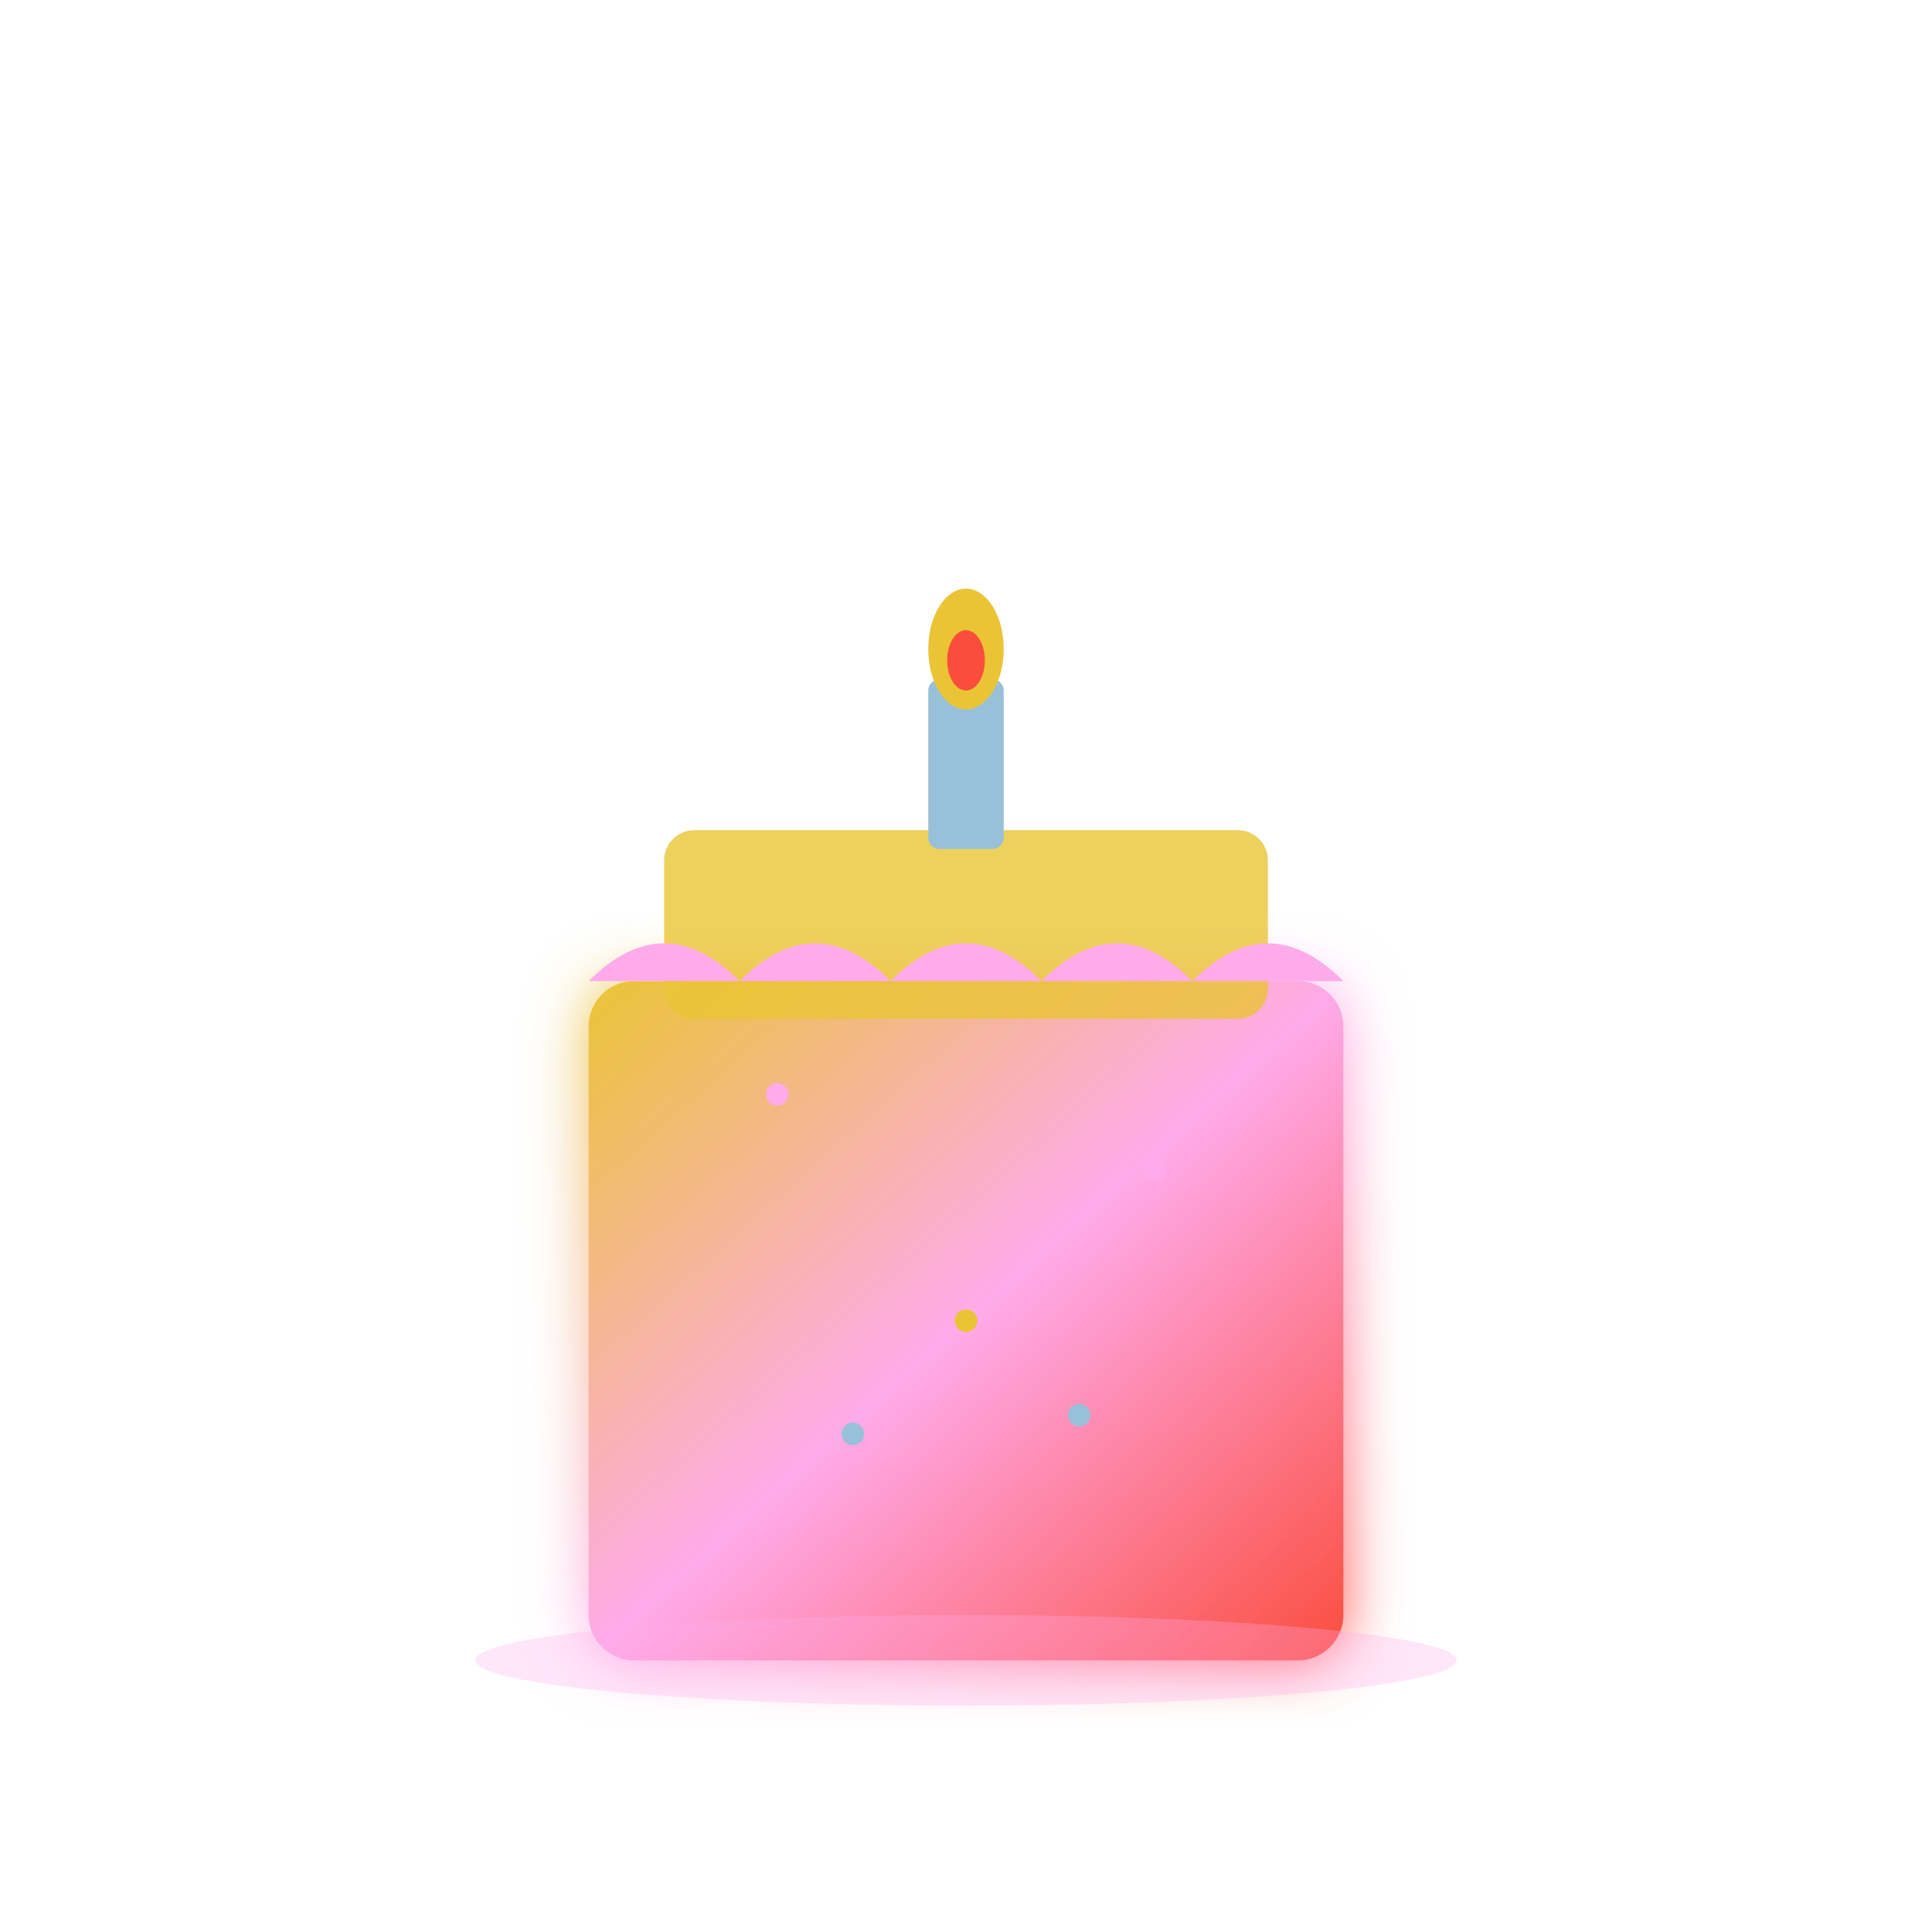
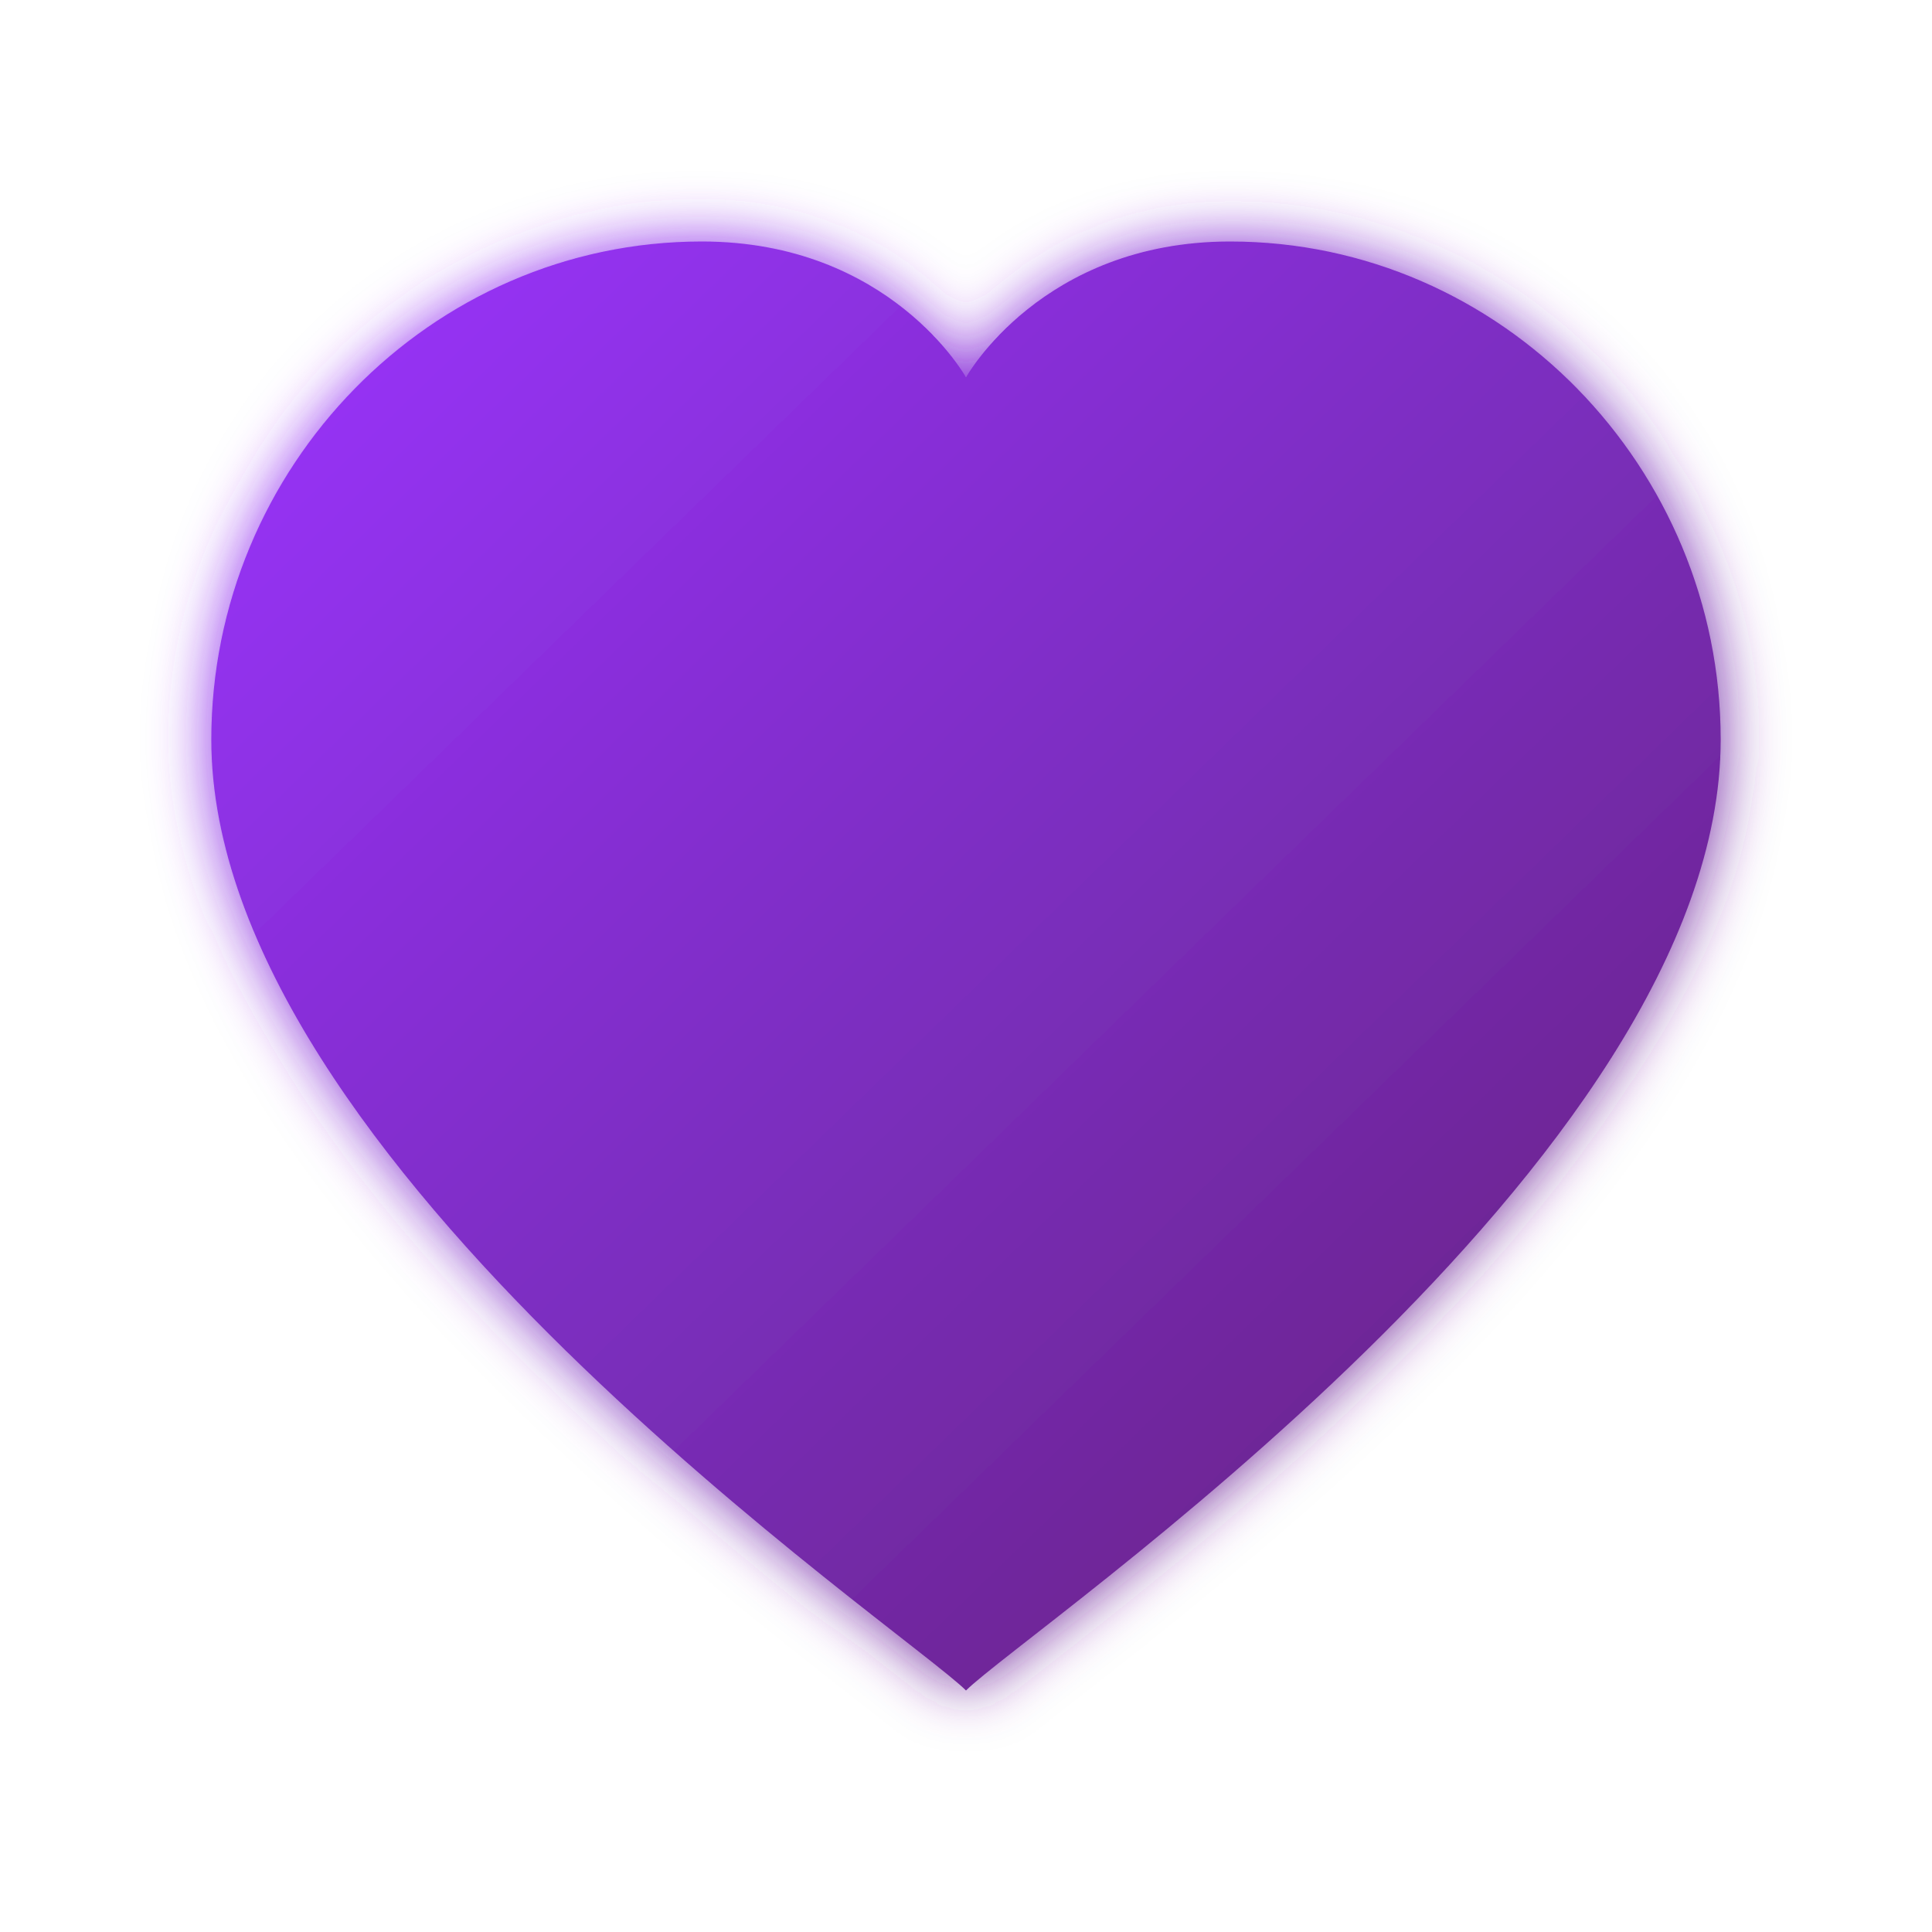
<svg xmlns="http://www.w3.org/2000/svg" viewBox="0 0 512 512">
  <defs>
-     <linearGradient id="cakeGrad" x1="0%" y1="0%" x2="100%" y2="100%">
-       <stop offset="0%" style="stop-color:#EAC435" />
-       <stop offset="50%" style="stop-color:#FFAAEA" />
-       <stop offset="100%" style="stop-color:#FB4D3D" />
+     <linearGradient id="heartGrad" x1="0%" y1="0%" x2="100%" y2="100%">
+       <stop offset="0%" style="stop-color:#9B30FF" />
+       <stop offset="50%" style="stop-color:#7B2FBE" />
+       <stop offset="100%" style="stop-color:#631D76" />
    </linearGradient>
    <filter id="glow">
      <feGaussianBlur stdDeviation="8" result="blur" />
      <feMerge>
        <feMergeNode in="blur" />
        <feMergeNode in="SourceGraphic" />
      </feMerge>
    </filter>
  </defs>
-   <rect x="156" y="260" width="200" height="180" rx="12" fill="url(#cakeGrad)" filter="url(#glow)" />
-   <rect x="176" y="220" width="160" height="50" rx="8" fill="#EAC435" opacity="0.8" />
-   <path d="M156 260 Q176 240 196 260 Q216 240 236 260 Q256 240 276 260 Q296 240 316 260 Q336 240 356 260" fill="#FFAAEA" />
-   <rect x="246" y="180" width="20" height="45" rx="3" fill="#98C1D9" />
-   <ellipse cx="256" cy="172" rx="10" ry="16" fill="#EAC435">
-     <animate attributeName="rx" values="10;12;10" dur="1s" repeatCount="indefinite" />
-     <animate attributeName="ry" values="16;18;16" dur="1s" repeatCount="indefinite" />
-     <animate attributeName="opacity" values="1;0.7;1" dur="0.5s" repeatCount="indefinite" />
-   </ellipse>
-   <ellipse cx="256" cy="175" rx="5" ry="8" fill="#FB4D3D" />
-   <circle cx="206" cy="290" r="3" fill="#FFAAEA" />
-   <circle cx="306" cy="310" r="3" fill="#FFAAEA" />
-   <circle cx="256" cy="350" r="3" fill="#EAC435" />
-   <circle cx="226" cy="380" r="3" fill="#98C1D9" />
-   <circle cx="286" cy="375" r="3" fill="#98C1D9" />
-   <ellipse cx="256" cy="440" rx="130" ry="12" fill="#FFAAEA" opacity="0.3" />
+   <path d="M256 456C232 432 48 304 48 192 48 112 112 48 192 48c46 0 86 26 64 26 40-64 0 0 0 64 0 C336 22 376 48 416 48c80 0 144 64 144 144 0 112-184 240-208 264z" fill="url(#heartGrad)" filter="url(#glow)" opacity="0" />
+   <path d="M256 448C240 432 56 308 56 196c0-72 58-132 130-132 50 0 70 36 70 36s20-36 70-36c72 0 130 60 130 132 0 112-184 236-200 252z" fill="url(#heartGrad)" filter="url(#glow)" />
</svg>
